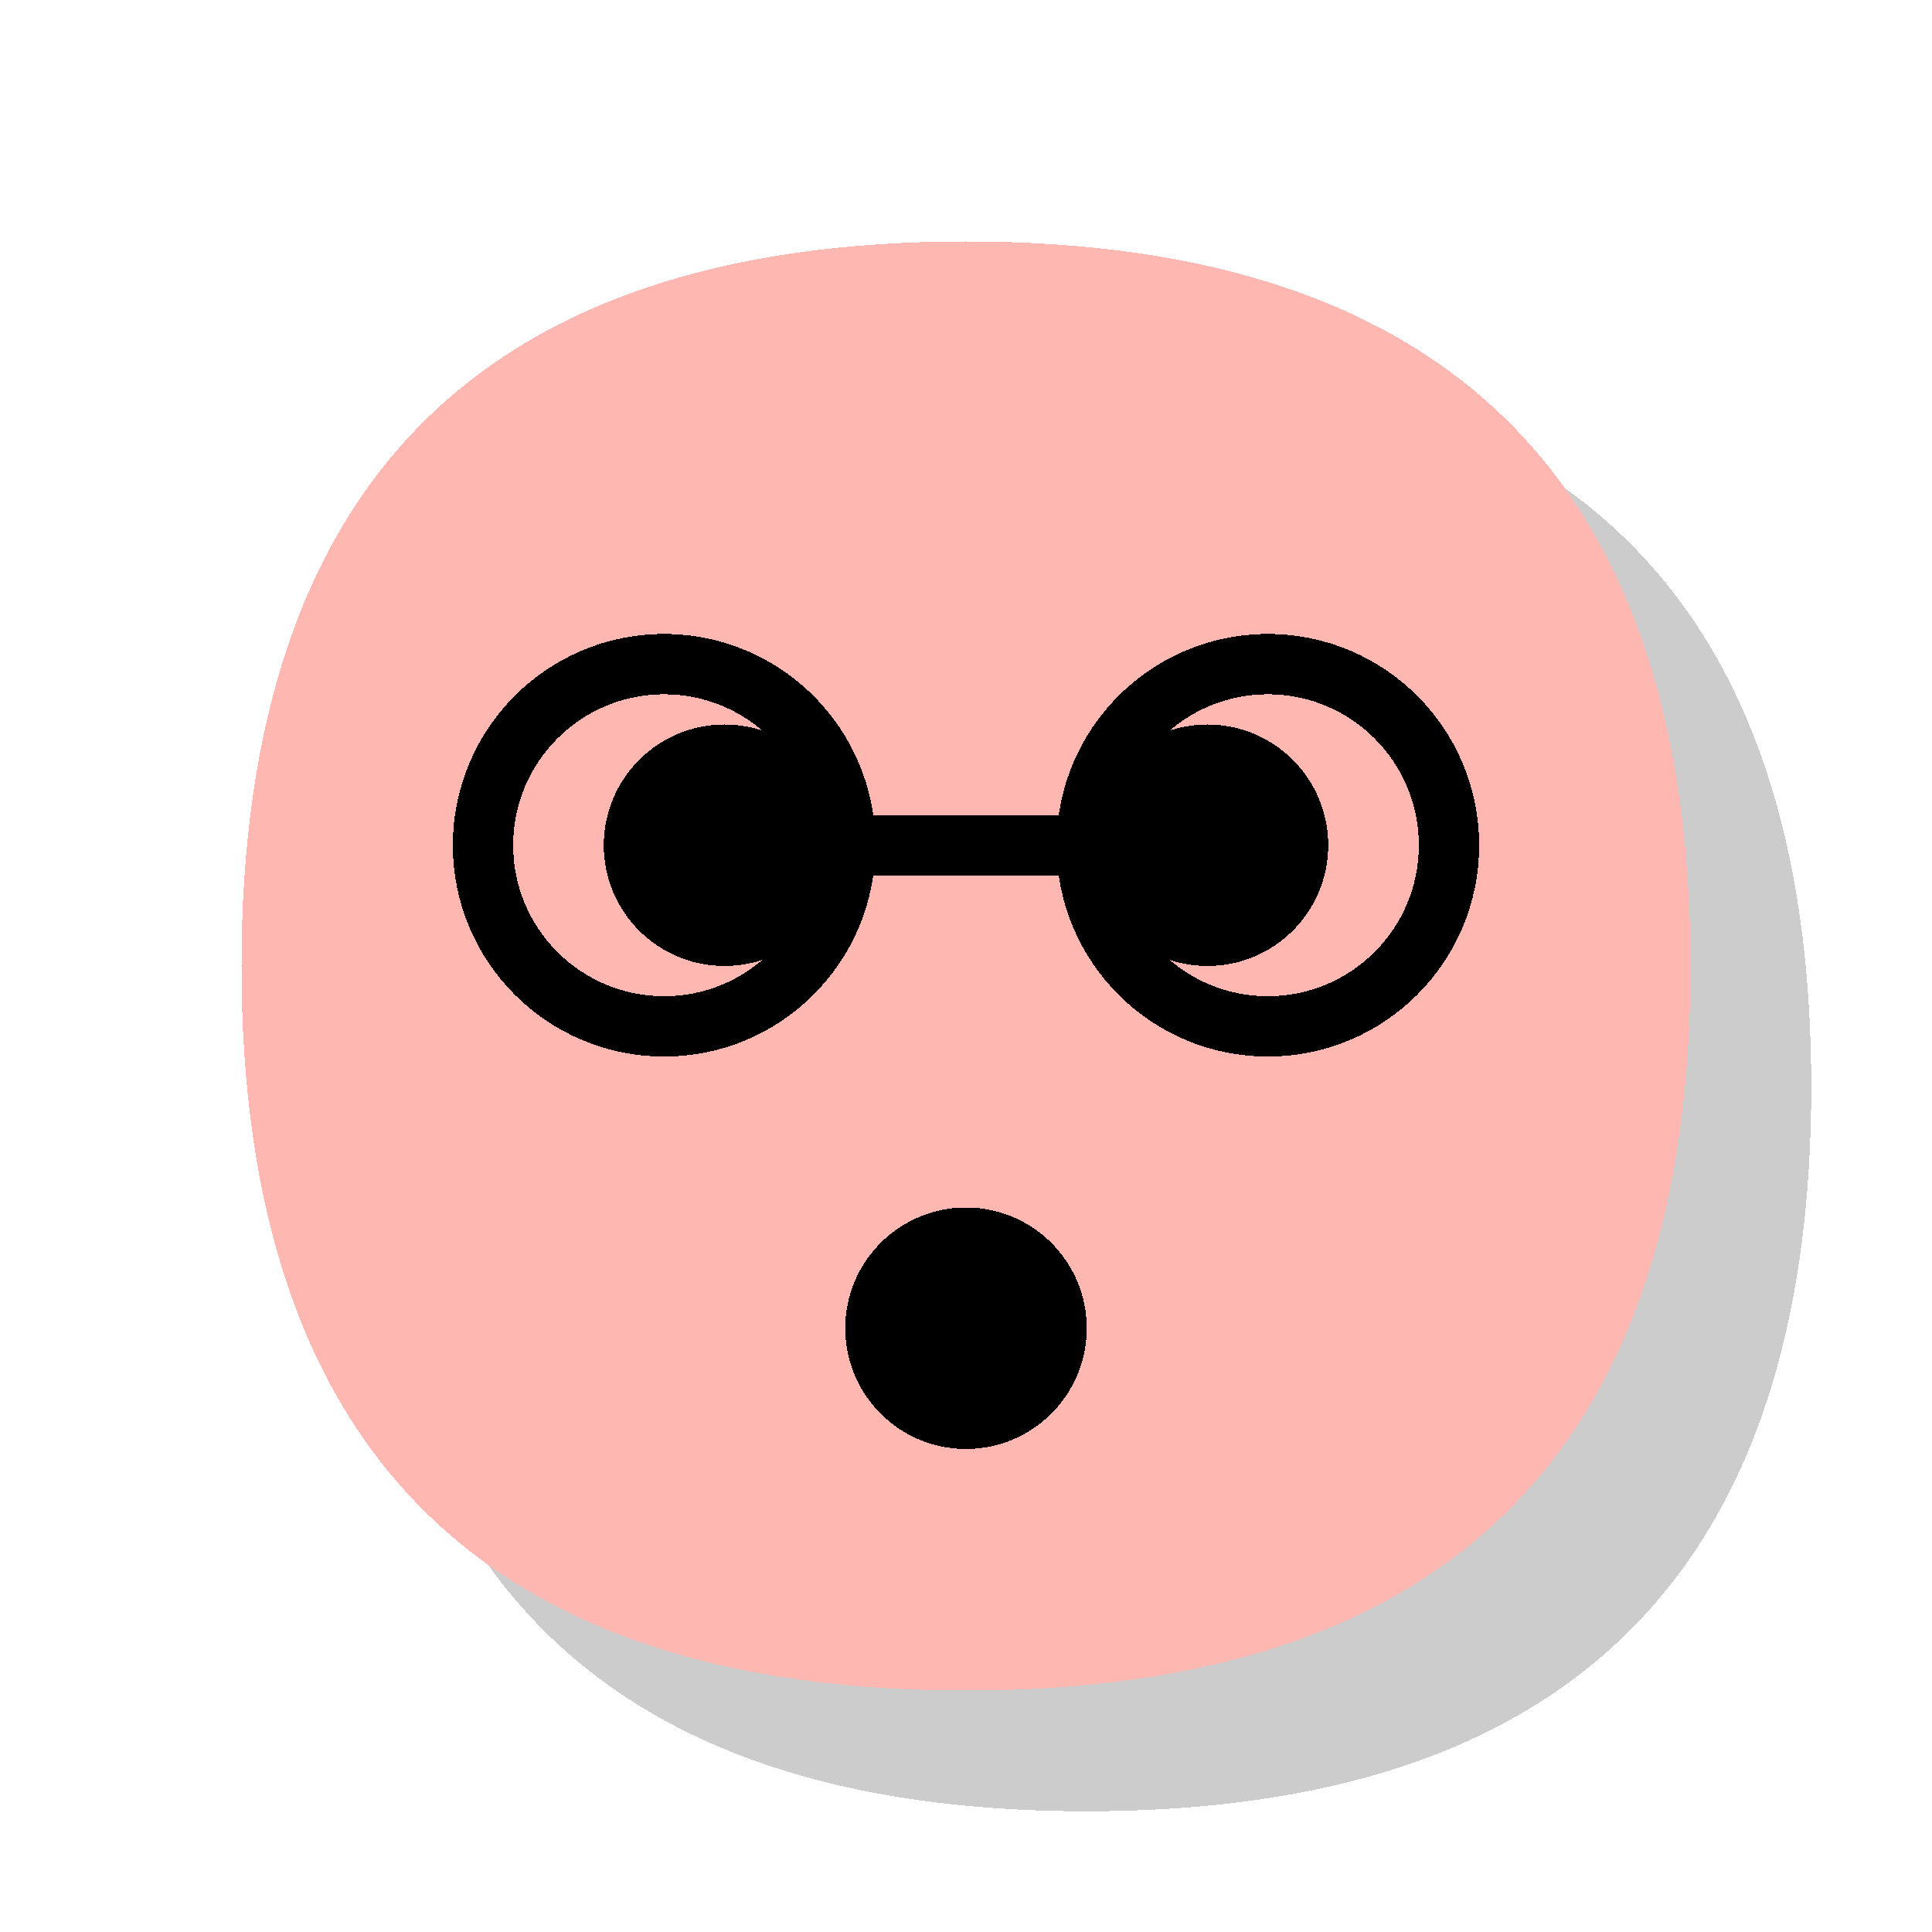
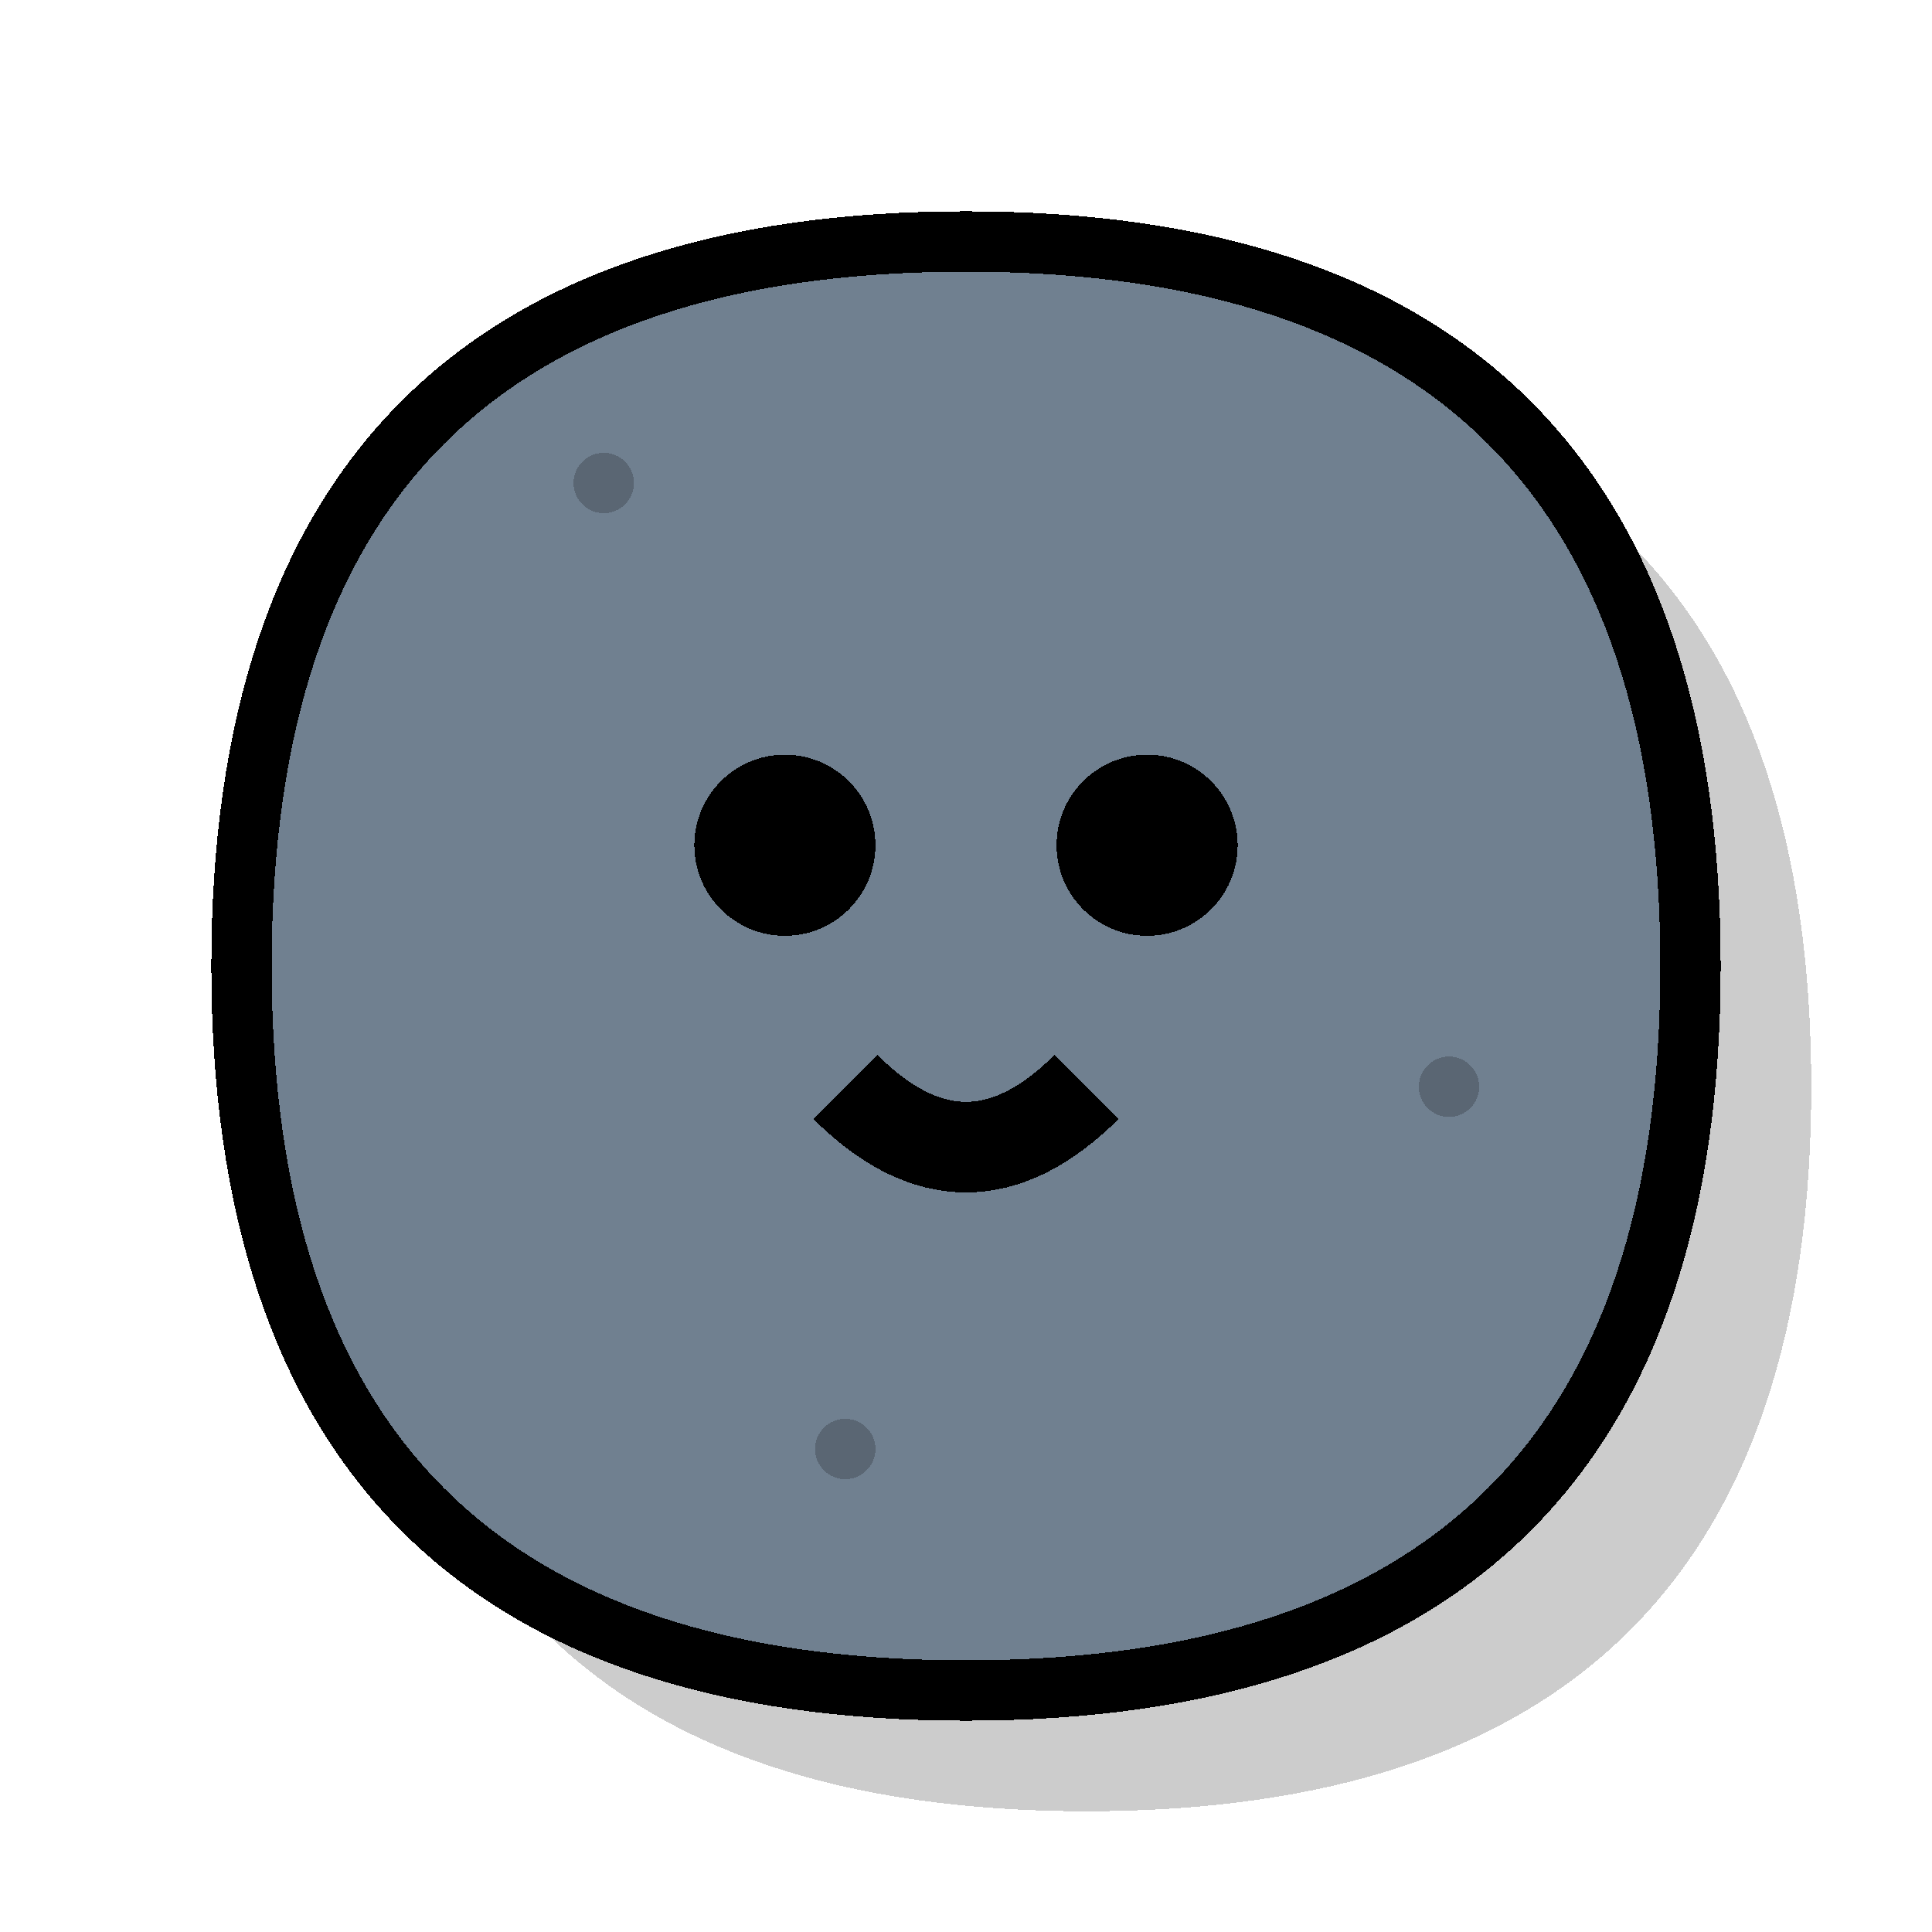
<svg xmlns="http://www.w3.org/2000/svg" width="128" height="128" viewBox="0 0 32 32" shape-rendering="crispEdges">
  <path d="M4 16 C4 8, 8 4, 16 4 C24 4, 28 8, 28 16 C28 24, 24 28, 16 28 C8 28, 4 24, 4 16 Z" transform="translate(2, 2)" fill="rgba(0,0,0,0.2)" />
-   <path d="M4 16 C4 8, 8 4, 16 4 C24 4, 28 8, 28 16 C28 24, 24 28, 16 28 C8 28, 4 24, 4 16 Z" fill="#FFB7B2" />
-   <circle cx="12" cy="14" r="2" fill="black" />
-   <circle cx="20" cy="14" r="2" fill="black" />
-   <circle cx="16" cy="22" r="2" fill="black" />
-   <circle cx="11" cy="14" r="3" stroke="black" stroke-width="1" fill="none" />
-   <circle cx="21" cy="14" r="3" stroke="black" stroke-width="1" fill="none" />
-   <line x1="14" y1="14" x2="18" y2="14" stroke="black" stroke-width="1" />
+   <path d="M4 16 C4 8, 8 4, 16 4 C24 4, 28 8, 28 16 C28 24, 24 28, 16 28 C8 28, 4 24, 4 16 Z" fill="#708090" stroke="black" stroke-width="1" />
+   <circle cx="10" cy="8" r="0.5" fill="rgba(0,0,0,0.2)" />
+   <circle cx="24" cy="18" r="0.5" fill="rgba(0,0,0,0.2)" />
+   <circle cx="14" cy="24" r="0.5" fill="rgba(0,0,0,0.2)" />
+   <circle cx="13" cy="14" r="1.5" fill="black" />
+   <circle cx="19" cy="14" r="1.5" fill="black" />
+   <path d="M14 18 Q16 20 18 18" stroke="black" stroke-width="1.5" fill="none" />
</svg>
